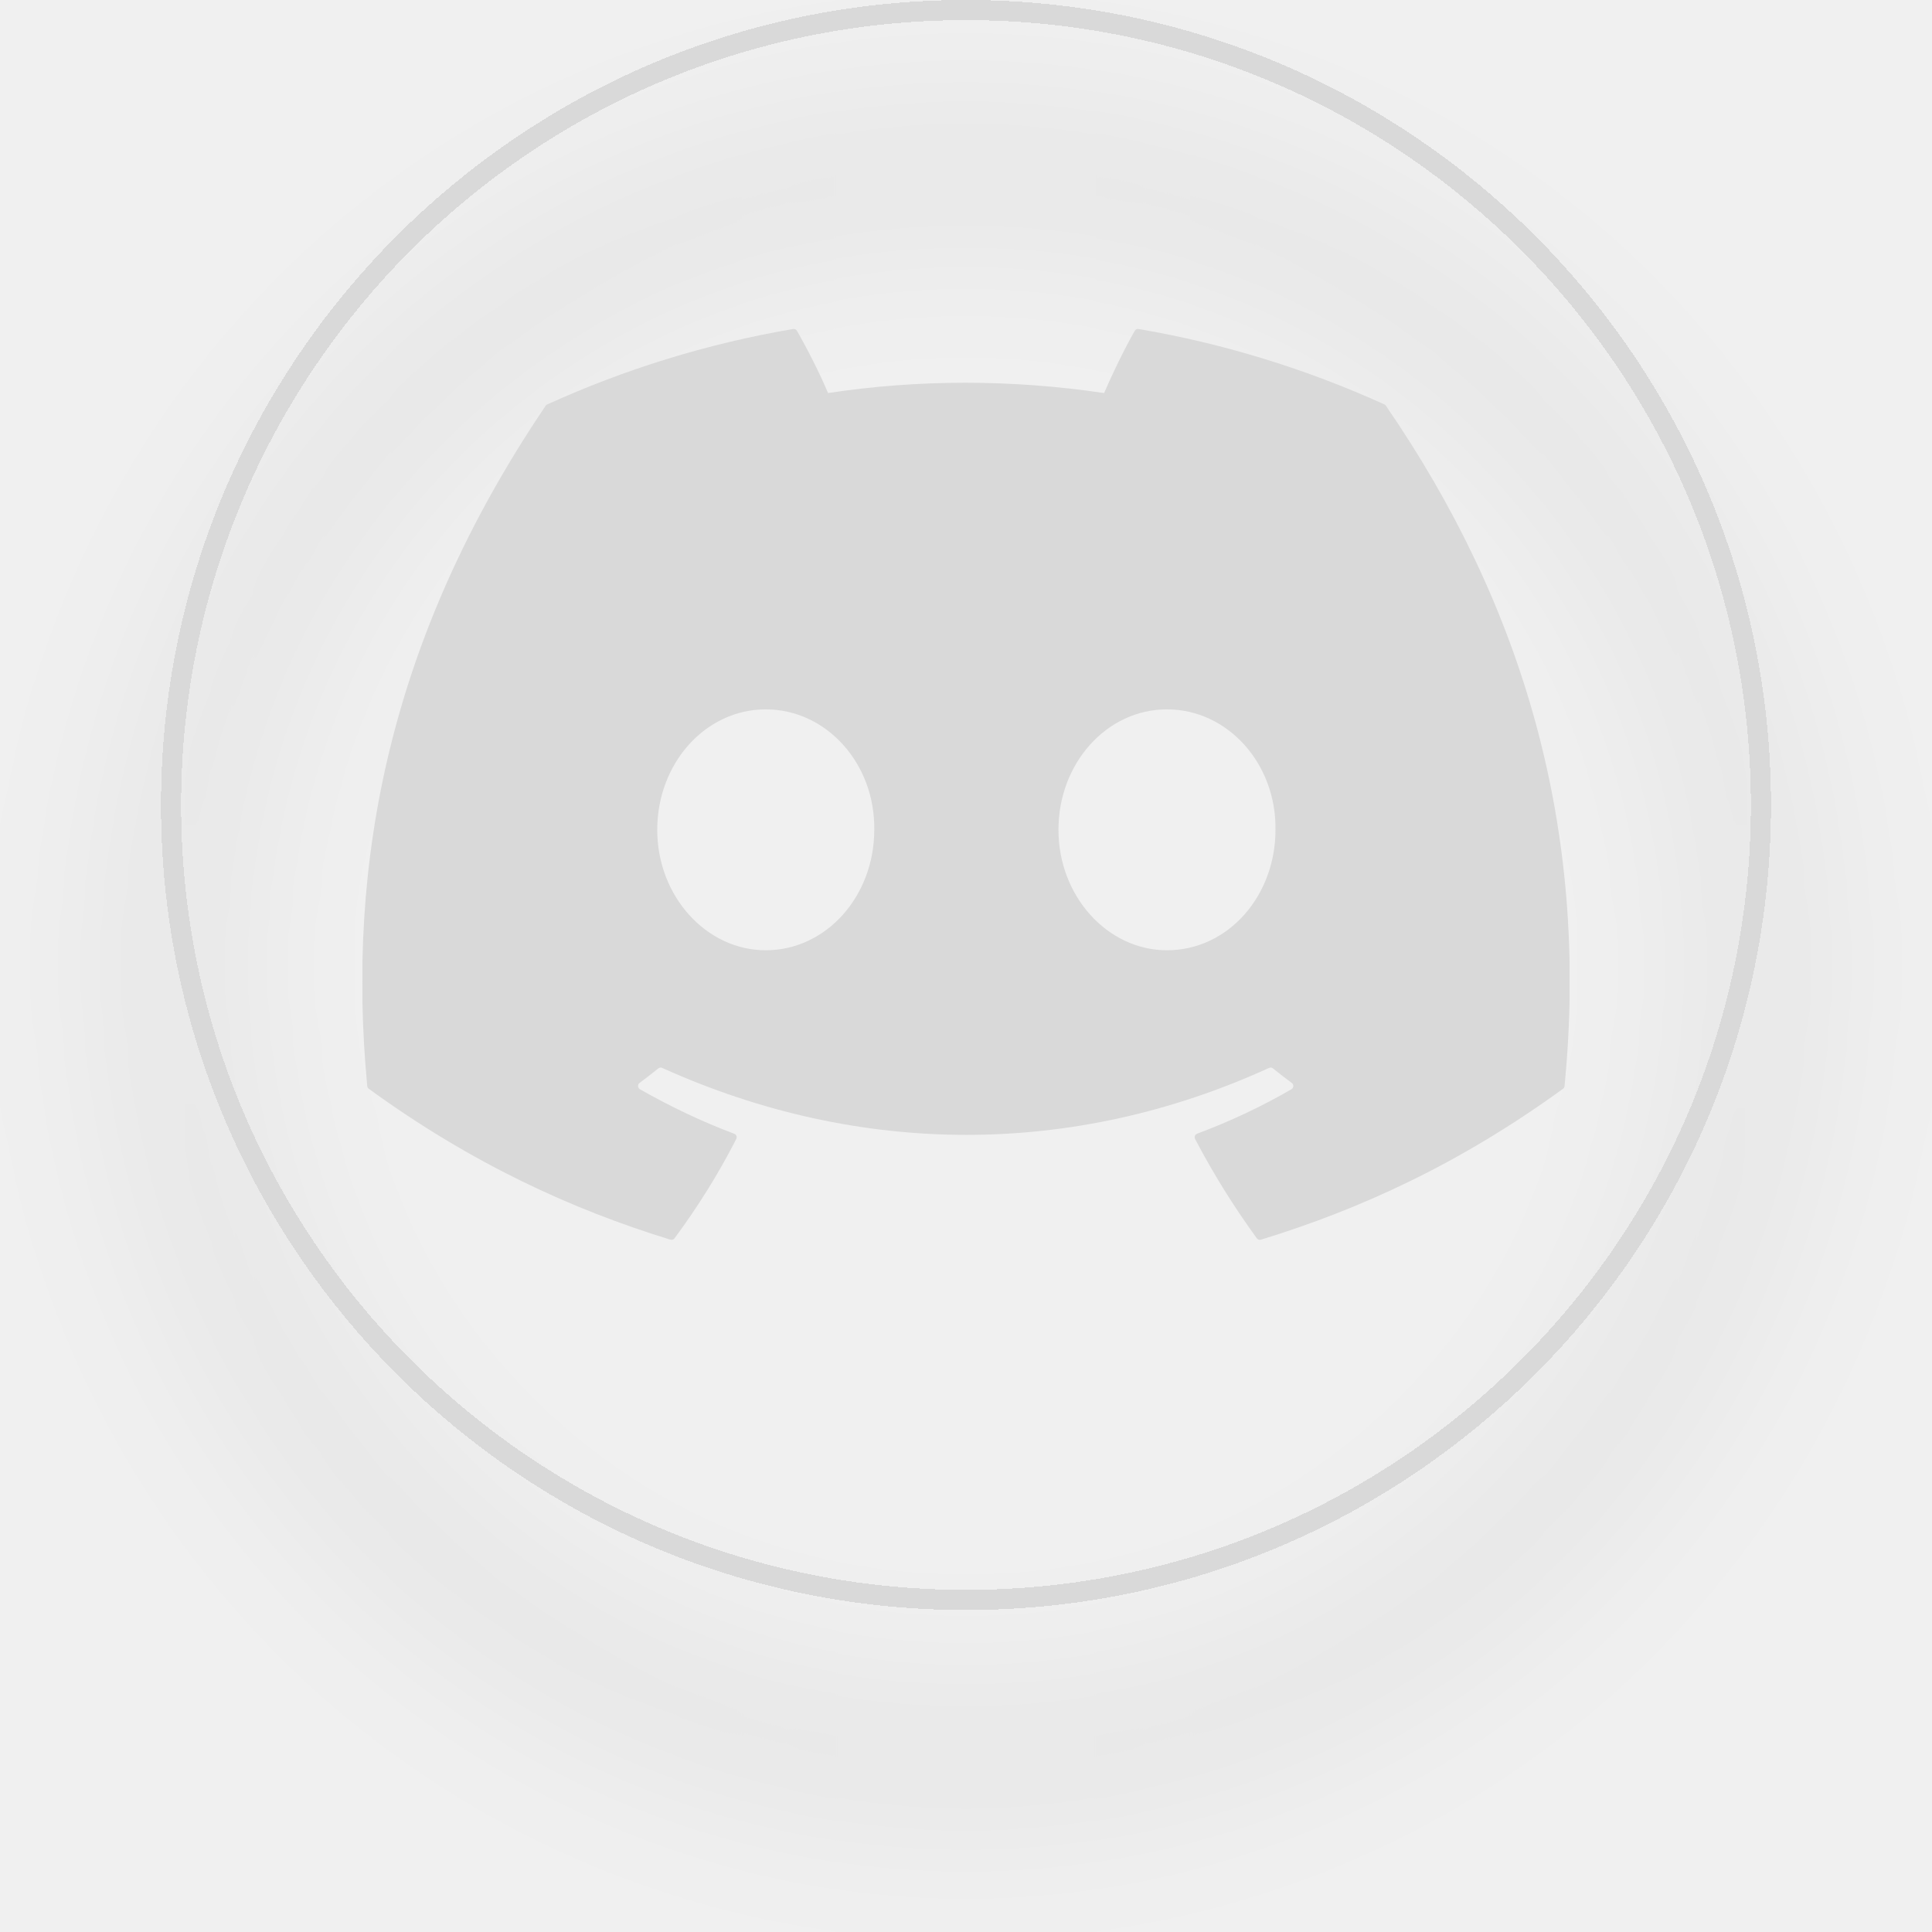
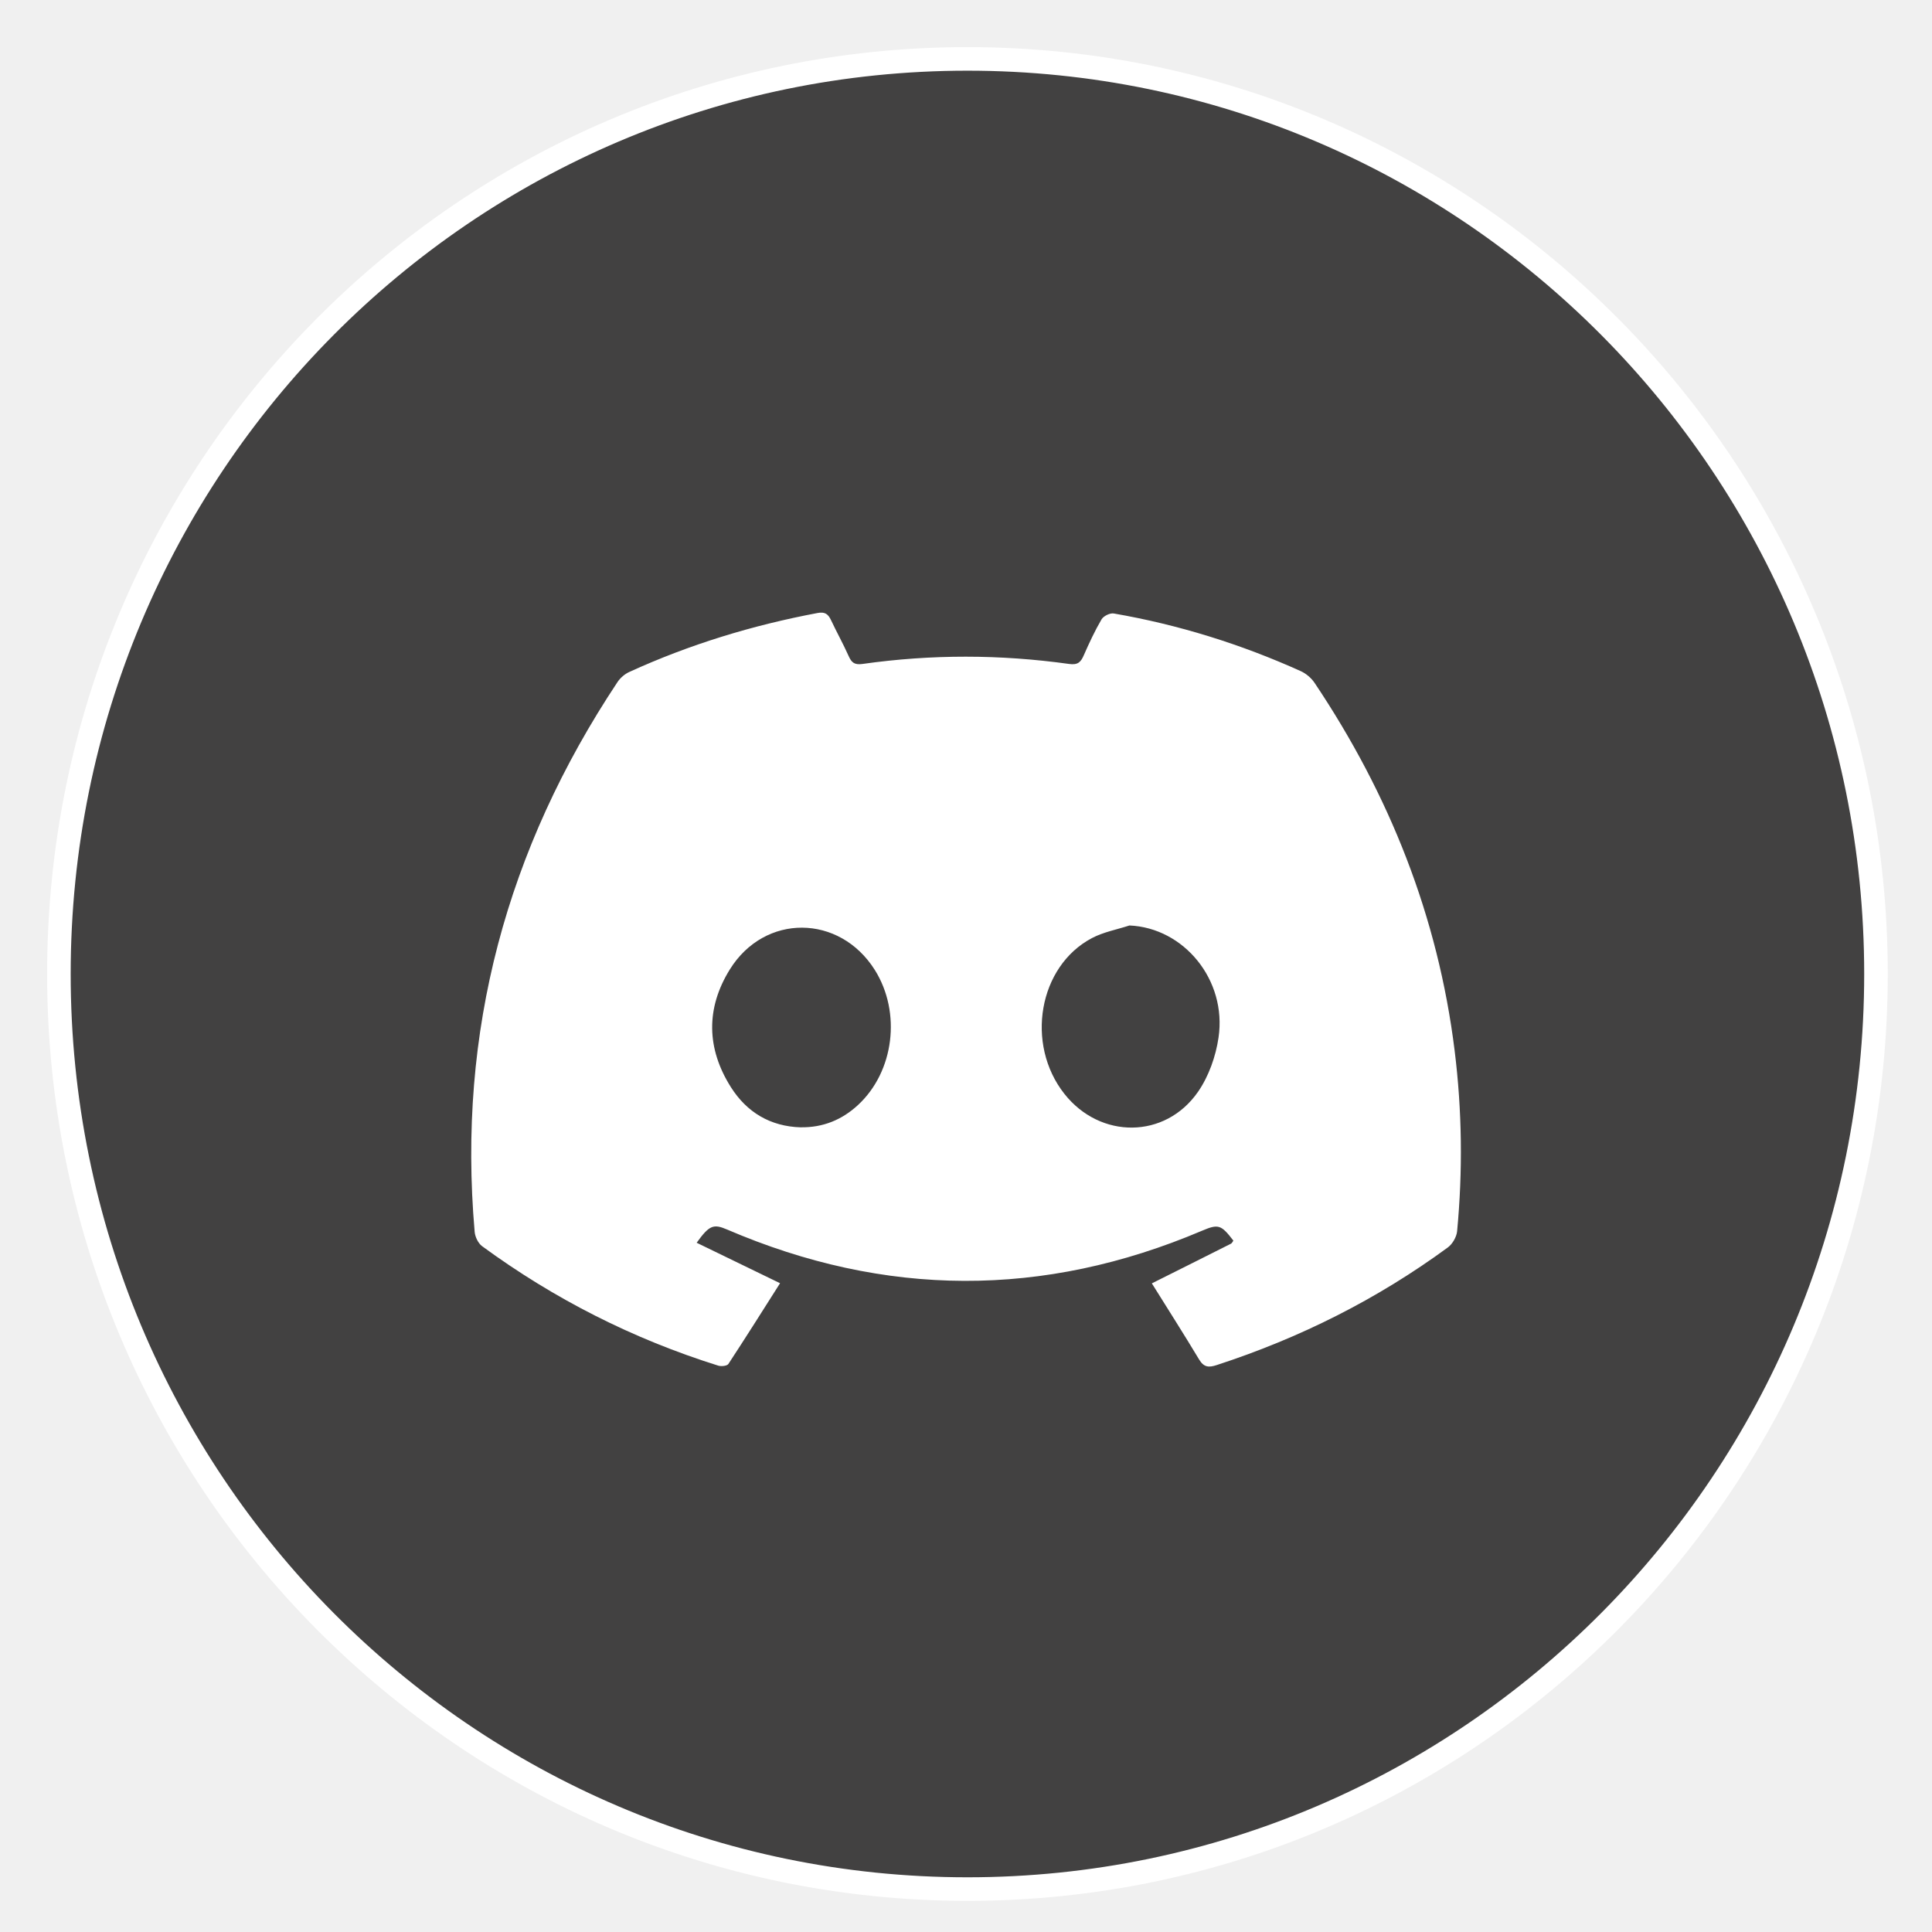
- <svg xmlns="http://www.w3.org/2000/svg" width="48" height="48" viewBox="0 0 48 48" fill="none">
-   <g filter="url(#filter0_d_0_1)">
-     <circle cx="24" cy="20" r="19.75" stroke="#D9D9D9" stroke-width="0.5" shape-rendering="crispEdges" />
-   </g>
-   <mask id="mask0_0_1" style="mask-type:luminance" maskUnits="userSpaceOnUse" x="9" y="8" width="30" height="23">
-     <path d="M39 8H9V31H39V8Z" fill="white" />
-   </mask>
-   <g mask="url(#mask0_0_1)">
-     <path d="M34.396 10.048C32.484 9.18 30.434 8.54 28.29 8.174C28.251 8.167 28.212 8.184 28.192 8.22C27.928 8.684 27.636 9.289 27.431 9.765C25.125 9.424 22.831 9.424 20.573 9.765C20.368 9.279 20.066 8.684 19.801 8.22C19.781 8.185 19.742 8.168 19.703 8.174C17.56 8.539 15.509 9.179 13.596 10.048C13.58 10.055 13.565 10.067 13.556 10.082C9.667 15.833 8.601 21.442 9.124 26.982C9.126 27.009 9.142 27.035 9.163 27.051C11.729 28.916 14.215 30.049 16.654 30.799C16.693 30.811 16.735 30.797 16.759 30.765C17.336 29.985 17.851 29.163 18.292 28.298C18.318 28.247 18.293 28.187 18.24 28.167C17.424 27.861 16.647 27.487 15.9 27.063C15.841 27.029 15.836 26.945 15.89 26.905C16.047 26.789 16.205 26.667 16.355 26.545C16.382 26.522 16.42 26.518 16.452 26.532C21.362 28.75 26.677 28.75 31.529 26.532C31.561 26.517 31.599 26.521 31.627 26.544C31.777 26.666 31.934 26.789 32.093 26.905C32.147 26.945 32.144 27.029 32.084 27.063C31.337 27.495 30.56 27.861 29.743 28.166C29.69 28.186 29.666 28.247 29.692 28.298C30.143 29.161 30.657 29.984 31.224 30.764C31.247 30.797 31.29 30.811 31.329 30.799C33.78 30.049 36.266 28.916 38.832 27.051C38.854 27.035 38.868 27.01 38.871 26.983C39.496 20.578 37.823 15.015 34.435 10.084C34.427 10.067 34.413 10.055 34.396 10.048ZM19.025 23.609C17.547 23.609 16.329 22.266 16.329 20.616C16.329 18.967 17.523 17.624 19.025 17.624C20.539 17.624 21.745 18.979 21.721 20.616C21.721 22.266 20.527 23.609 19.025 23.609ZM28.993 23.609C27.515 23.609 26.297 22.266 26.297 20.616C26.297 18.967 27.492 17.624 28.993 17.624C30.507 17.624 31.713 18.979 31.689 20.616C31.689 22.266 30.507 23.609 28.993 23.609Z" fill="#D9D9D9" />
+ <svg xmlns="http://www.w3.org/2000/svg" width="41" height="41" viewBox="0 0 41 41" fill="none">
+   <path d="M39.811 20.669C39.811 31.396 31.177 40.089 20.531 40.089C9.884 40.089 1.25 31.396 1.25 20.669C1.25 9.943 9.884 1.25 20.531 1.25C31.177 1.25 39.811 9.943 39.811 20.669Z" fill="#424141" stroke="white" stroke-width="0.5" />
+   <g clip-path="url(#clip0_608_2233)">
+     <path d="M24.442 27.236C25.045 26.934 25.585 26.665 26.123 26.393C26.146 26.381 26.158 26.35 26.174 26.328C25.913 25.987 25.855 25.971 25.504 26.12C22.141 27.548 18.783 27.533 15.429 26.092C15.14 25.968 15.053 26 14.784 26.373C15.357 26.651 15.921 26.925 16.554 27.232C16.188 27.808 15.828 28.381 15.457 28.946C15.429 28.988 15.307 29.001 15.242 28.981C13.432 28.414 11.761 27.567 10.231 26.446C10.147 26.384 10.082 26.248 10.073 26.141C9.702 21.892 10.754 18.012 13.106 14.472C13.165 14.384 13.259 14.303 13.357 14.259C14.635 13.675 15.969 13.269 17.349 13.009C17.504 12.979 17.573 13.029 17.634 13.157C17.755 13.414 17.893 13.662 18.009 13.921C18.071 14.061 18.133 14.114 18.305 14.09C19.764 13.883 21.227 13.886 22.687 14.09C22.873 14.116 22.936 14.053 23 13.905C23.114 13.646 23.234 13.386 23.377 13.143C23.418 13.073 23.556 13.005 23.636 13.019C25.01 13.257 26.333 13.669 27.605 14.243C27.717 14.294 27.828 14.388 27.897 14.491C29.487 16.863 30.518 19.452 30.87 22.299C31.028 23.573 31.043 24.852 30.922 26.13C30.91 26.25 30.824 26.4 30.726 26.472C29.227 27.572 27.586 28.394 25.82 28.969C25.653 29.024 25.548 29.018 25.448 28.852C25.123 28.311 24.783 27.779 24.444 27.235L24.442 27.236ZM23.968 19.64C23.703 19.727 23.419 19.778 23.174 19.907C22.04 20.503 21.754 22.157 22.588 23.213C23.347 24.176 24.728 24.175 25.425 23.168C25.652 22.84 25.801 22.417 25.859 22.019C26.04 20.794 25.122 19.689 23.968 19.64ZM16.994 23.923C17.463 23.93 17.866 23.766 18.206 23.452C18.976 22.742 19.131 21.485 18.565 20.584C17.817 19.396 16.226 19.382 15.487 20.575C14.977 21.398 14.993 22.252 15.51 23.07C15.848 23.605 16.348 23.905 16.994 23.924V23.923Z" fill="white" />
  </g>
  <defs>
-     <filter id="filter0_d_0_1" x="0" y="0" width="48" height="48" filterUnits="userSpaceOnUse" color-interpolation-filters="sRGB">
-       <feFlood flood-opacity="0" result="BackgroundImageFix" />
-       <feColorMatrix in="SourceAlpha" type="matrix" values="0 0 0 0 0 0 0 0 0 0 0 0 0 0 0 0 0 0 127 0" result="hardAlpha" />
-       <feOffset dy="4" />
-       <feGaussianBlur stdDeviation="2" />
-       <feComposite in2="hardAlpha" operator="out" />
-       <feColorMatrix type="matrix" values="0 0 0 0 0 0 0 0 0 0 0 0 0 0 0 0 0 0 0.25 0" />
-       <feBlend mode="normal" in2="BackgroundImageFix" result="effect1_dropShadow_0_1" />
-       <feBlend mode="normal" in="SourceGraphic" in2="effect1_dropShadow_0_1" result="shape" />
-     </filter>
+     <clipPath id="clip0_608_2233">
+       <rect width="21" height="16" fill="white" transform="translate(10 13)" />
+     </clipPath>
  </defs>
</svg>
